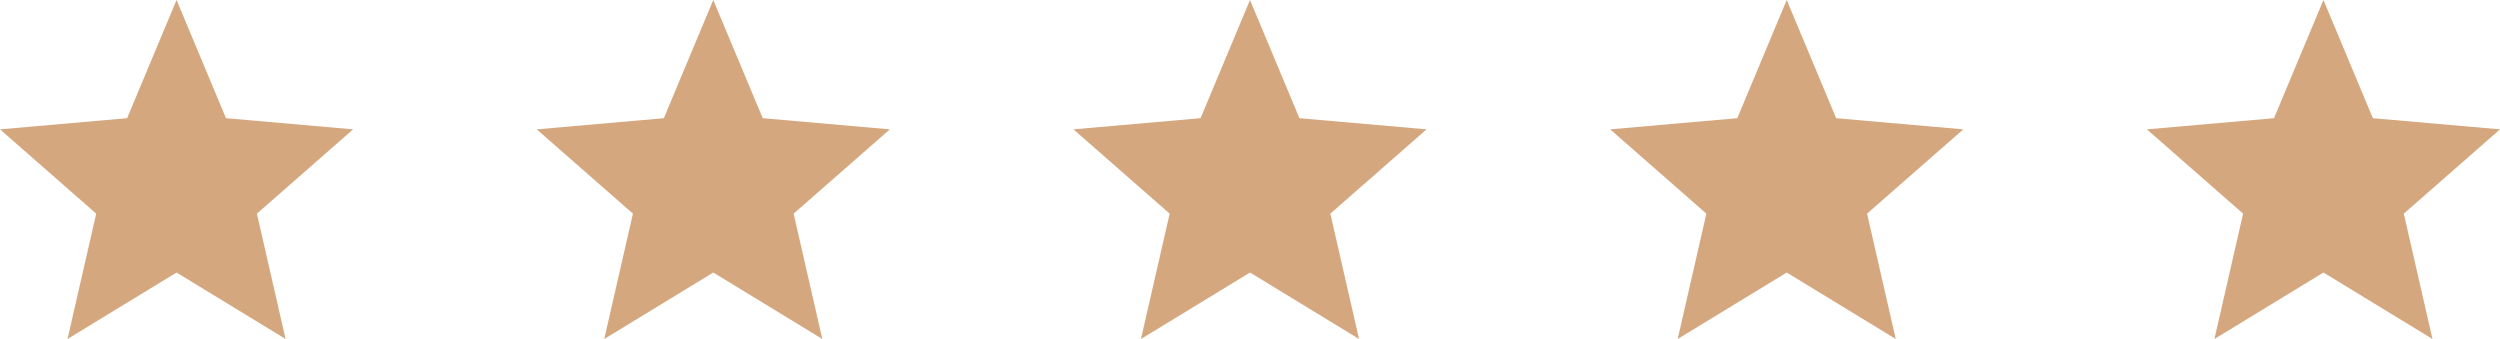
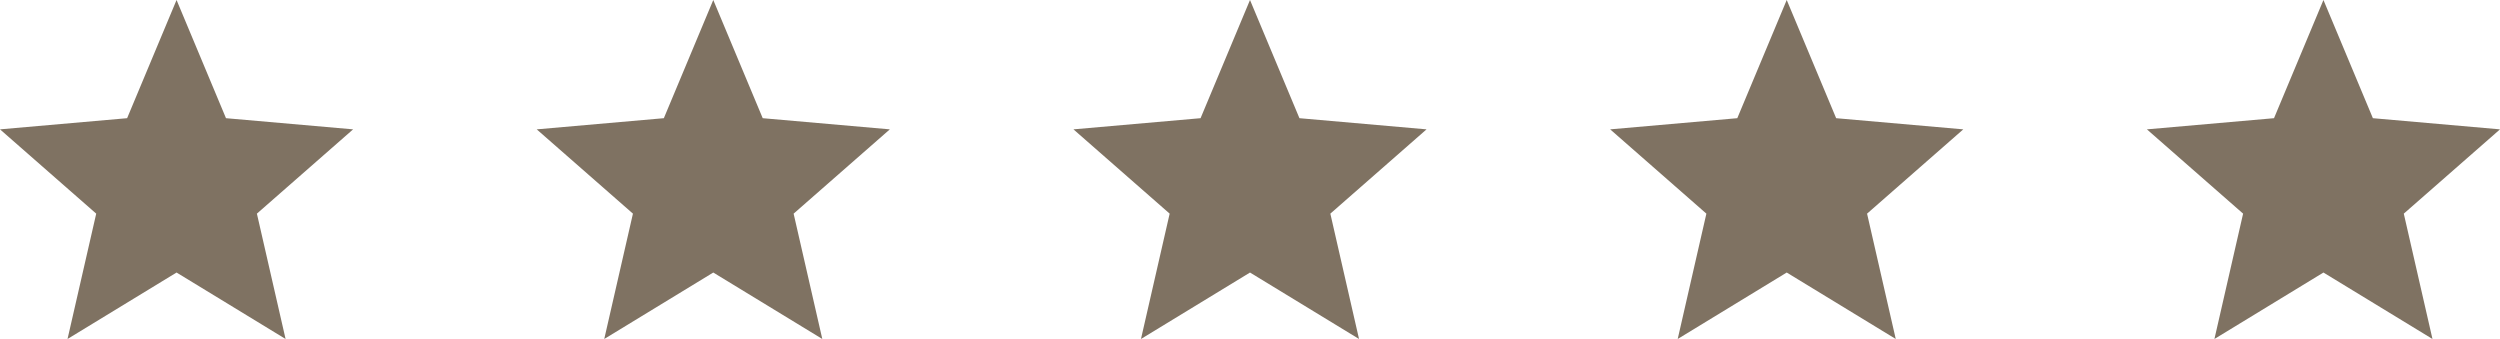
<svg xmlns="http://www.w3.org/2000/svg" width="177" height="24" viewBox="0 0 177 24" fill="none">
-   <path d="M4.781 24L6.812 15.126L0 9.158L9 8.368L12.5 0L16 8.368L25 9.158L18.188 15.126L20.219 24L12.5 19.295L4.781 24Z" fill="#B0590D" fill-opacity="0.53" />
-   <path d="M42.781 24L44.812 15.126L38 9.158L47 8.368L50.5 0L54 8.368L63 9.158L56.188 15.126L58.219 24L50.5 19.295L42.781 24Z" fill="#B0590D" fill-opacity="0.53" />
-   <path d="M80.781 24L82.812 15.126L76 9.158L85 8.368L88.5 0L92 8.368L101 9.158L94.188 15.126L96.219 24L88.5 19.295L80.781 24Z" fill="#B0590D" fill-opacity="0.53" />
-   <path d="M118.781 24L120.812 15.126L114 9.158L123 8.368L126.5 0L130 8.368L139 9.158L132.188 15.126L134.219 24L126.5 19.295L118.781 24Z" fill="#B0590D" fill-opacity="0.53" />
-   <path d="M156.781 24L158.812 15.126L152 9.158L161 8.368L164.5 0L168 8.368L177 9.158L170.188 15.126L172.219 24L164.5 19.295L156.781 24Z" fill="#B0590D" fill-opacity="0.53" />
+   <path d="M4.781 24L6.812 15.126L0 9.158L9 8.368L12.5 0L16 8.368L25 9.158L18.188 15.126L20.219 24L12.5 19.295L4.781 24Z" fill="#7F7262" fill-opacity="1" />
+   <path d="M42.781 24L44.812 15.126L38 9.158L47 8.368L50.5 0L54 8.368L63 9.158L56.188 15.126L58.219 24L50.5 19.295L42.781 24Z" fill="#7F7262" fill-opacity="1" />
+   <path d="M80.781 24L82.812 15.126L76 9.158L85 8.368L88.5 0L92 8.368L101 9.158L94.188 15.126L96.219 24L88.5 19.295L80.781 24Z" fill="#7F7262" fill-opacity="1" />
+   <path d="M118.781 24L120.812 15.126L114 9.158L123 8.368L126.5 0L130 8.368L139 9.158L132.188 15.126L134.219 24L126.5 19.295L118.781 24Z" fill="#7F7262" fill-opacity="1" />
+   <path d="M156.781 24L158.812 15.126L152 9.158L161 8.368L164.5 0L168 8.368L177 9.158L170.188 15.126L172.219 24L164.5 19.295L156.781 24Z" fill="#7F7262" fill-opacity="1" />
</svg>
